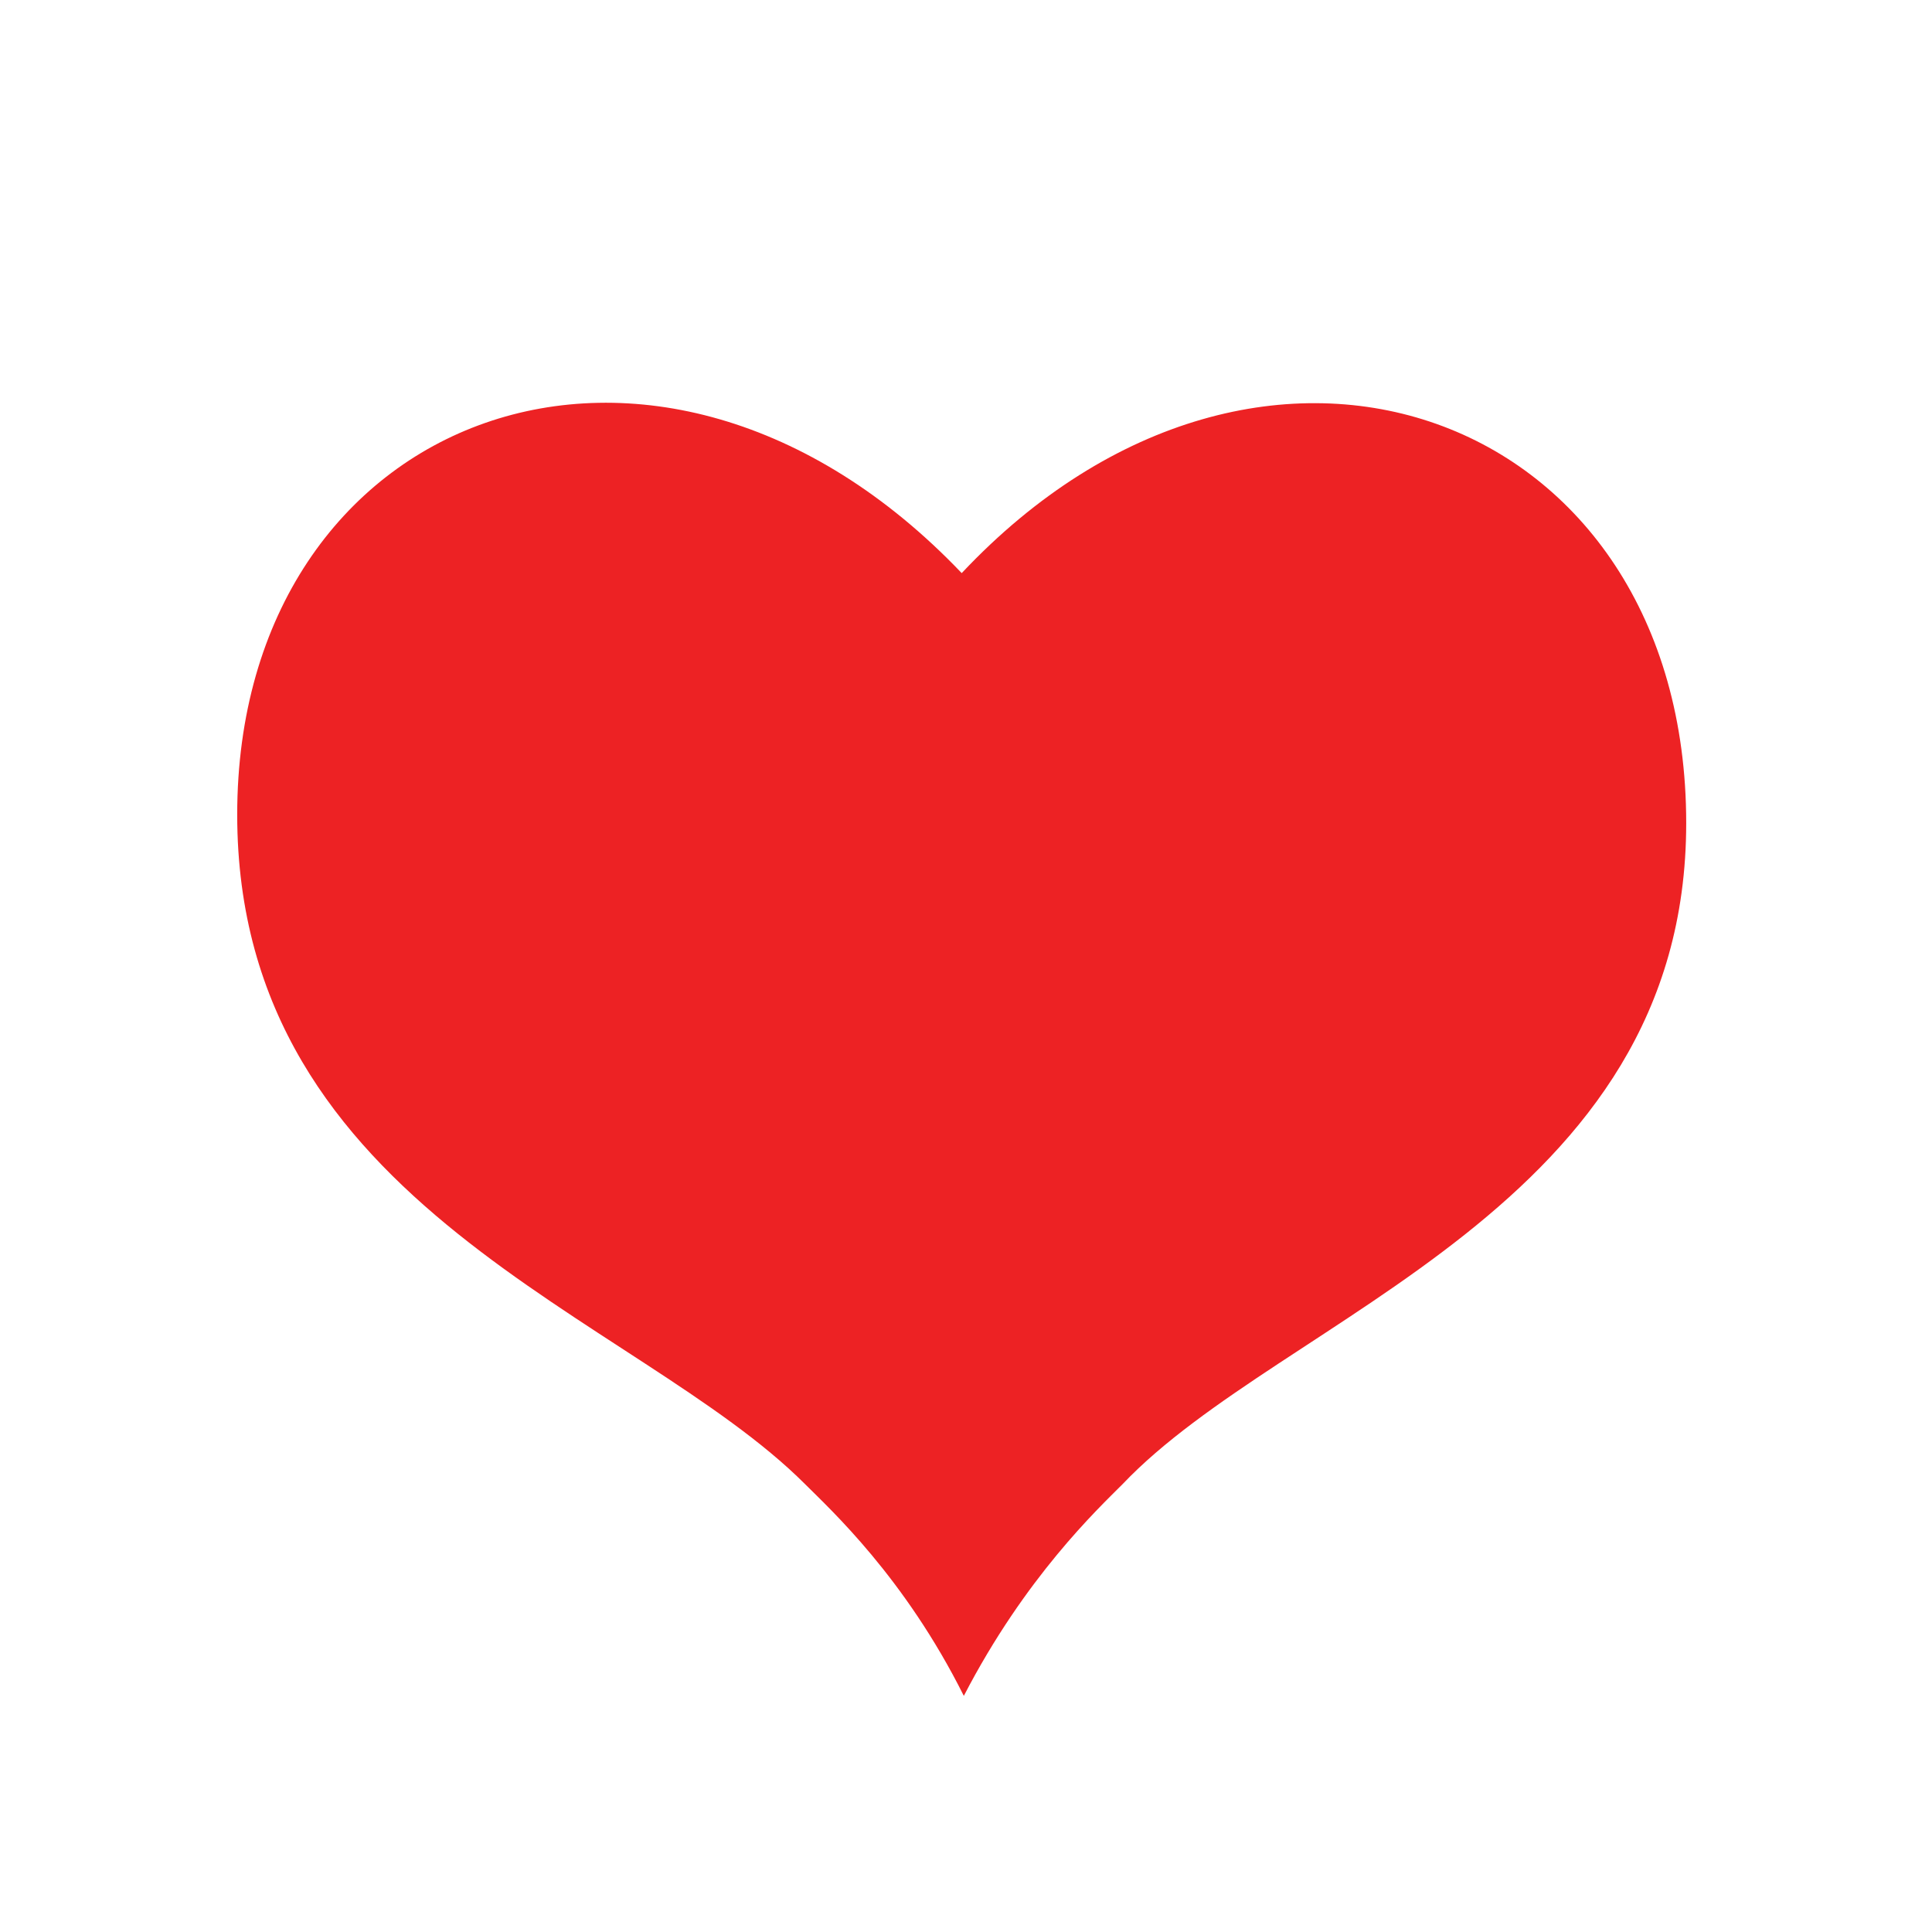
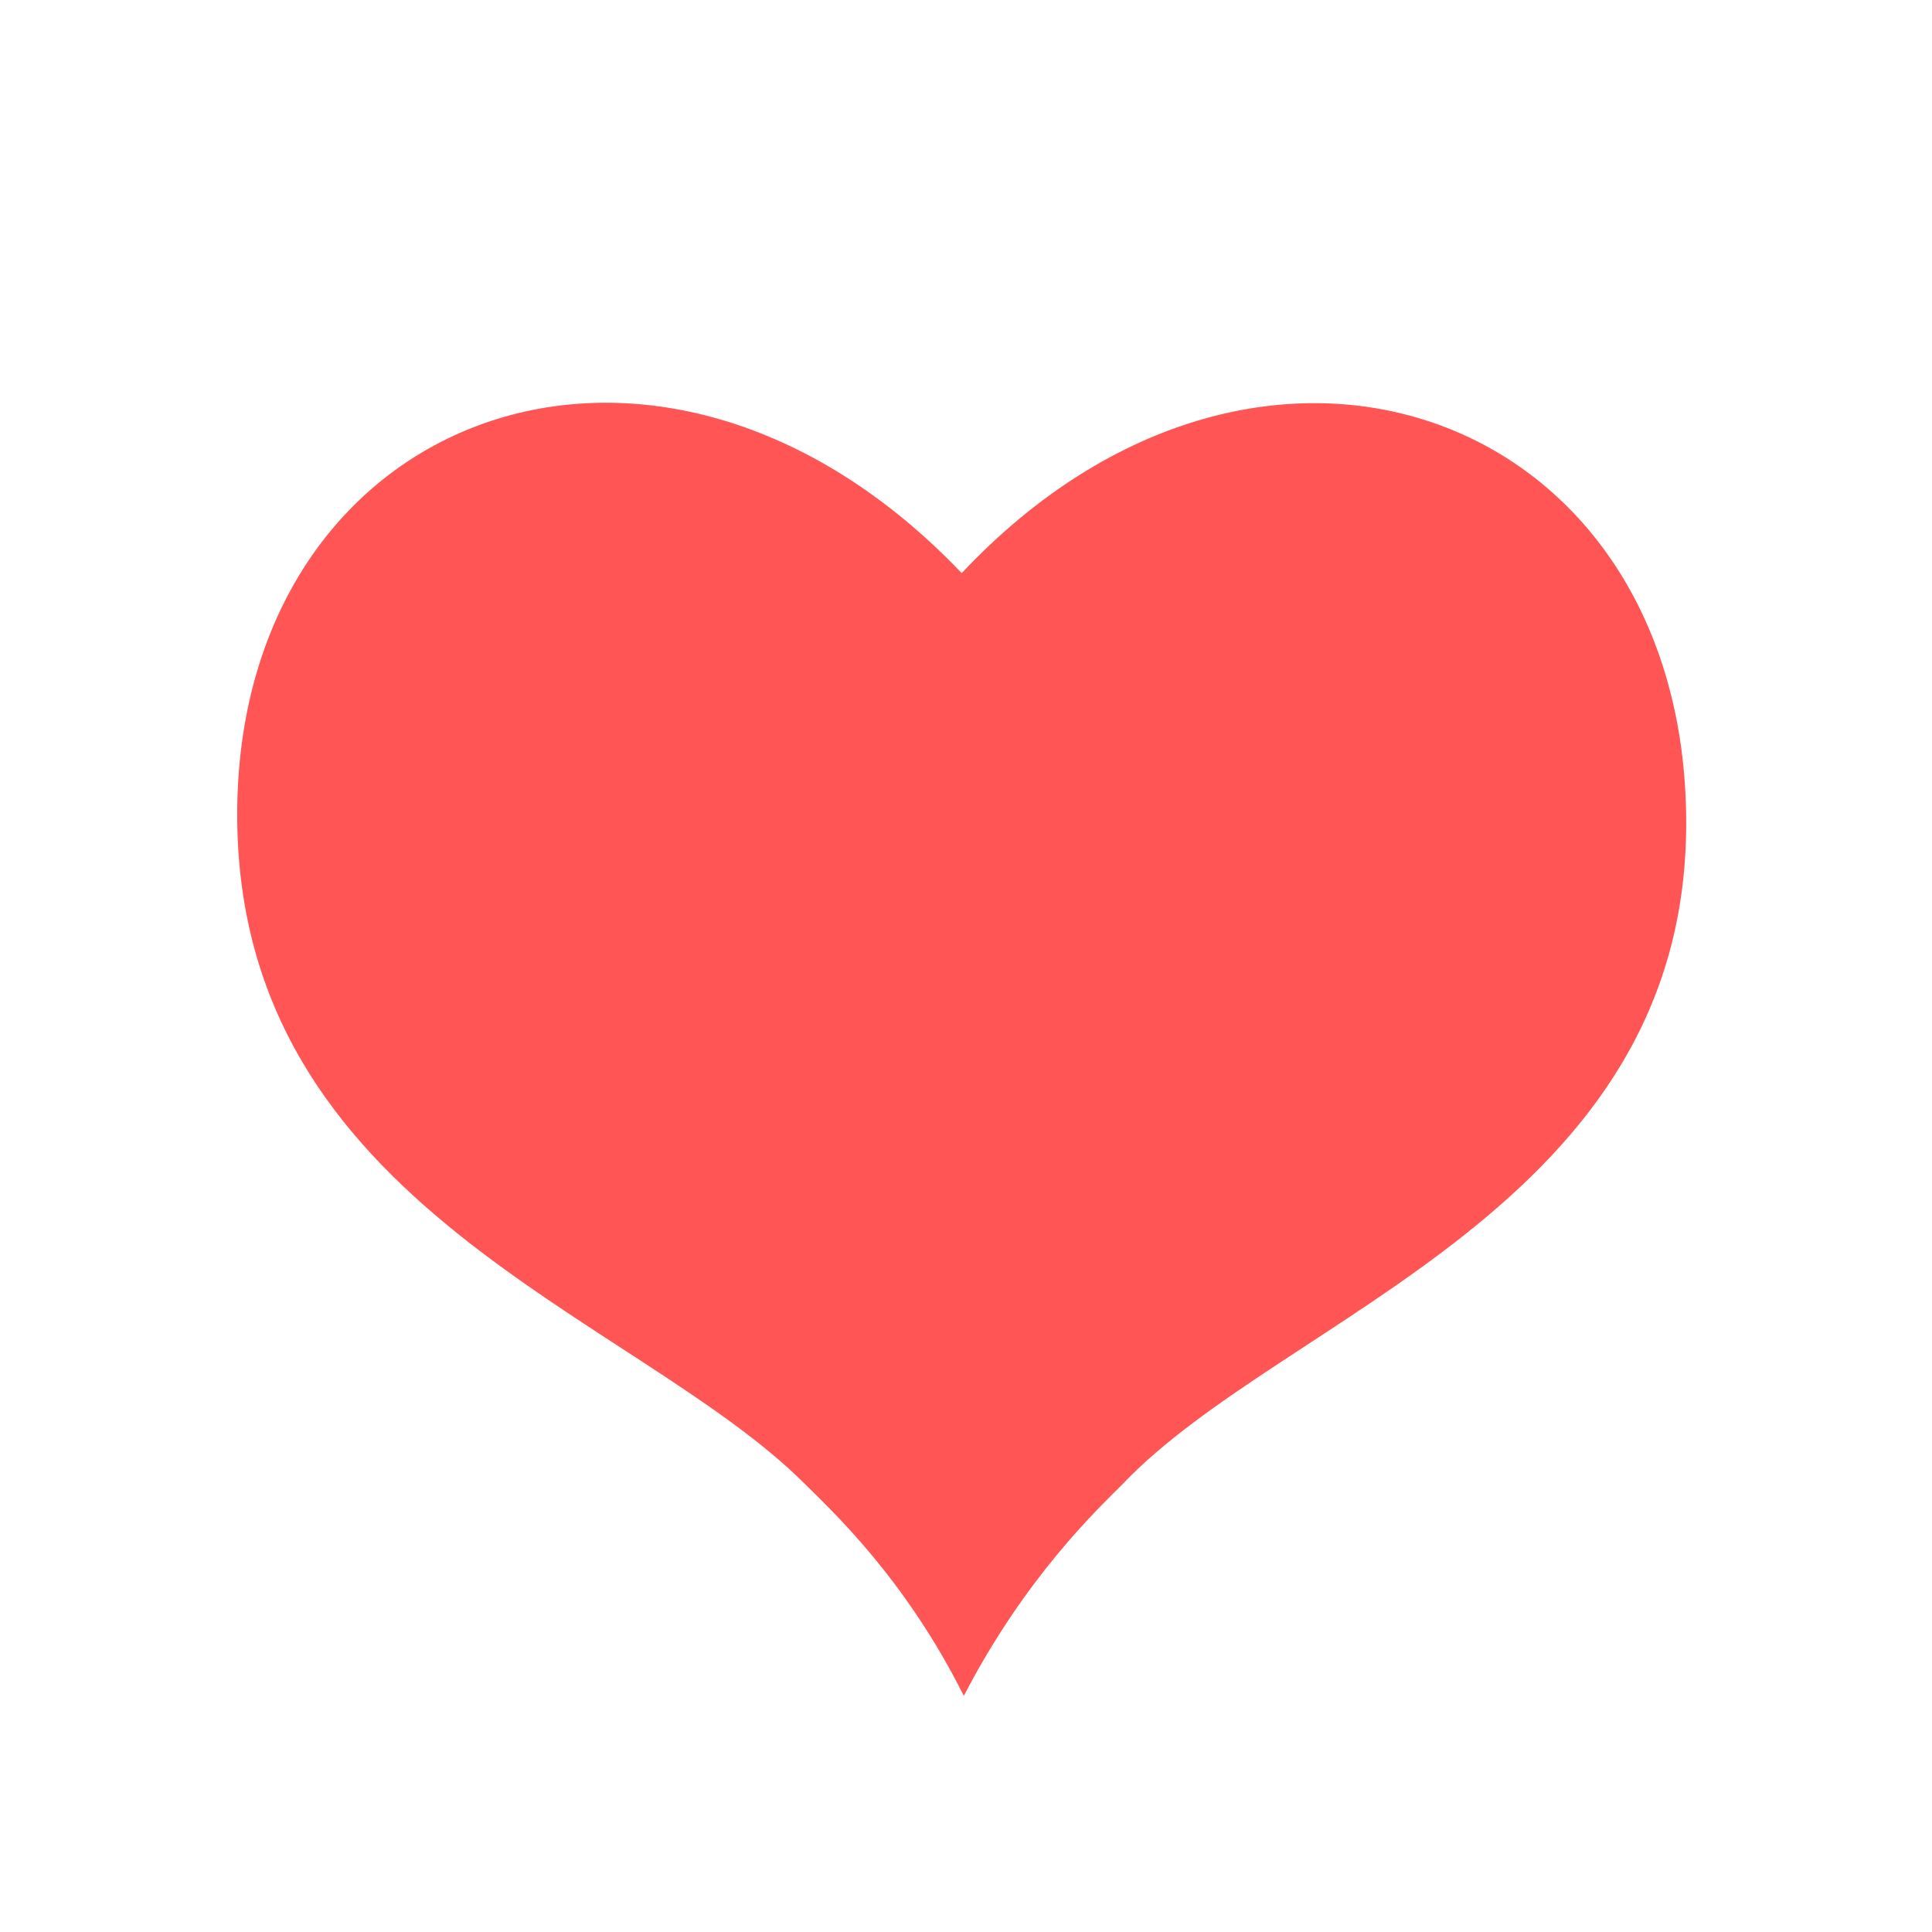
<svg xmlns="http://www.w3.org/2000/svg" version="1.1" id="Layer_1" x="0px" y="0px" width="72px" height="72px" viewBox="0 0 72 72" enable-background="new 0 0 72 72" xml:space="preserve">
-   <path fill="#ED2224" d="M35.84,21.358c-11.368-11.92-27-6-27,9c0,14.684,14.842,18.631,21.158,24.947  c0.947,0.947,3.711,3.474,5.921,7.895c2.289-4.421,4.974-6.947,5.921-7.895c6-6.316,21-10.264,21-24.632  C62.84,15.358,47.051,9.438,35.84,21.358z" />
+   <path fill="#ff5555" d="M35.84,21.358c-11.368-11.92-27-6-27,9c0,14.684,14.842,18.631,21.158,24.947  c0.947,0.947,3.711,3.474,5.921,7.895c2.289-4.421,4.974-6.947,5.921-7.895c6-6.316,21-10.264,21-24.632  C62.84,15.358,47.051,9.438,35.84,21.358z" />
</svg>
